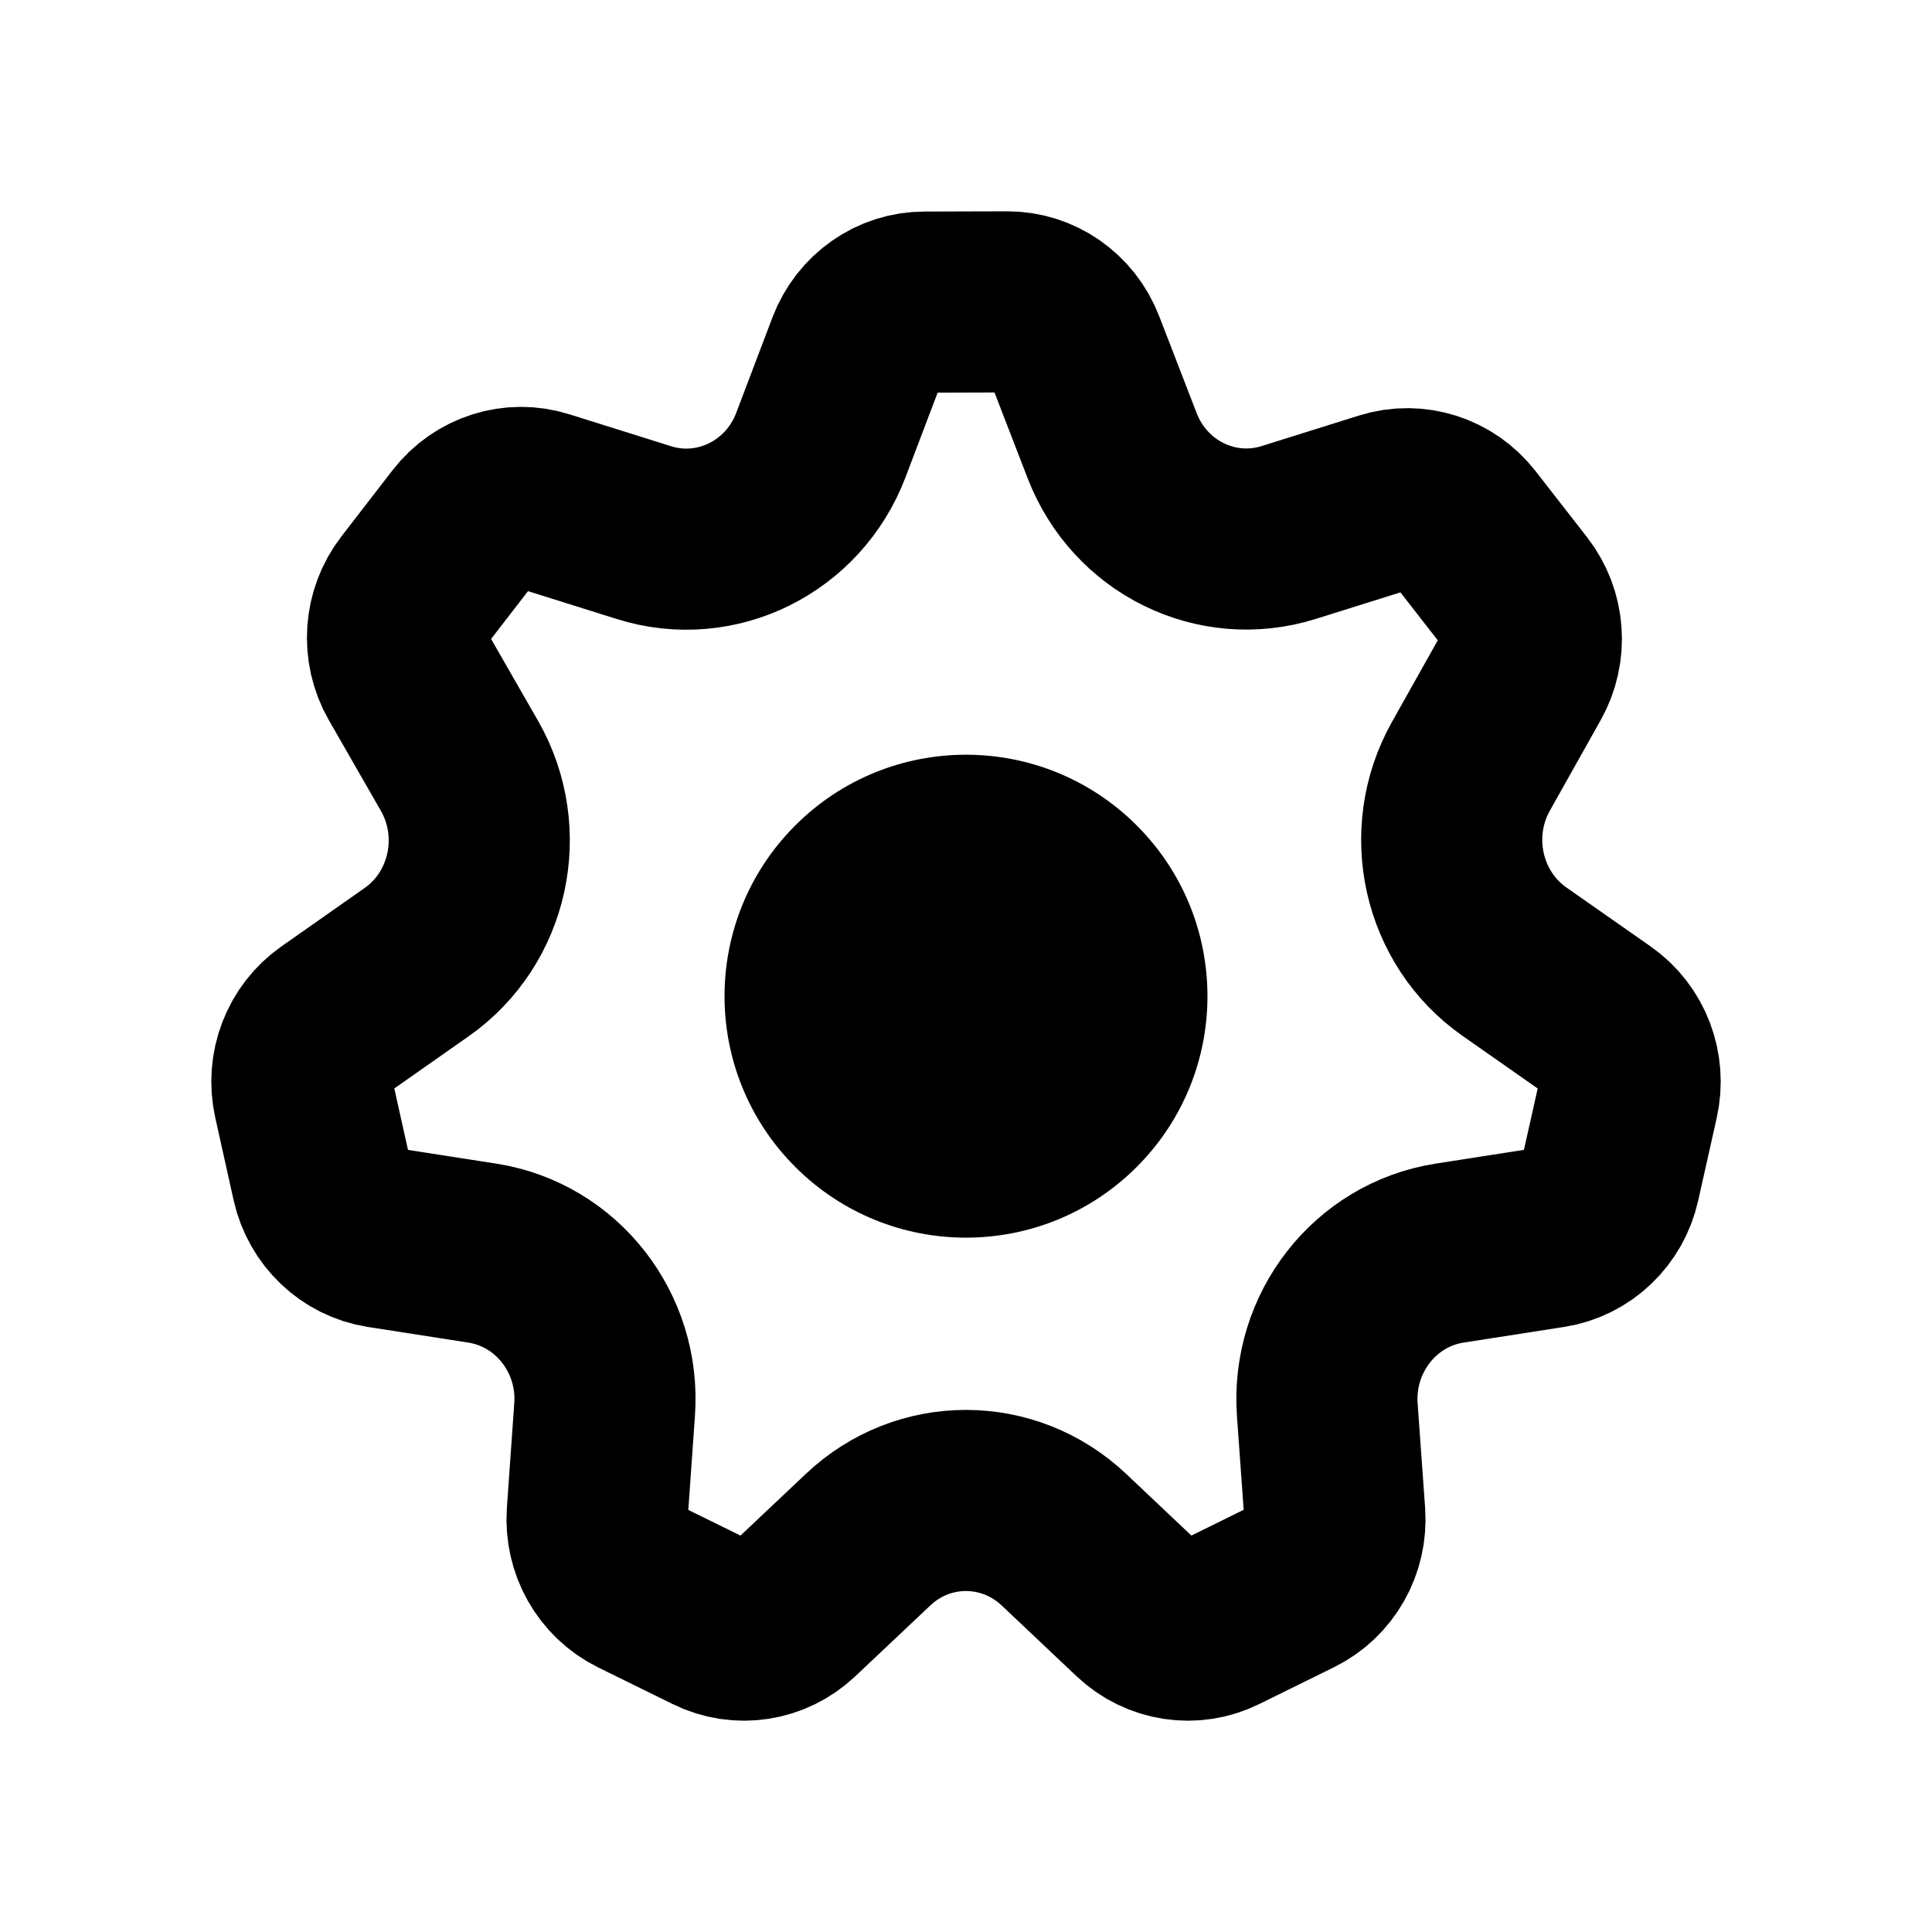
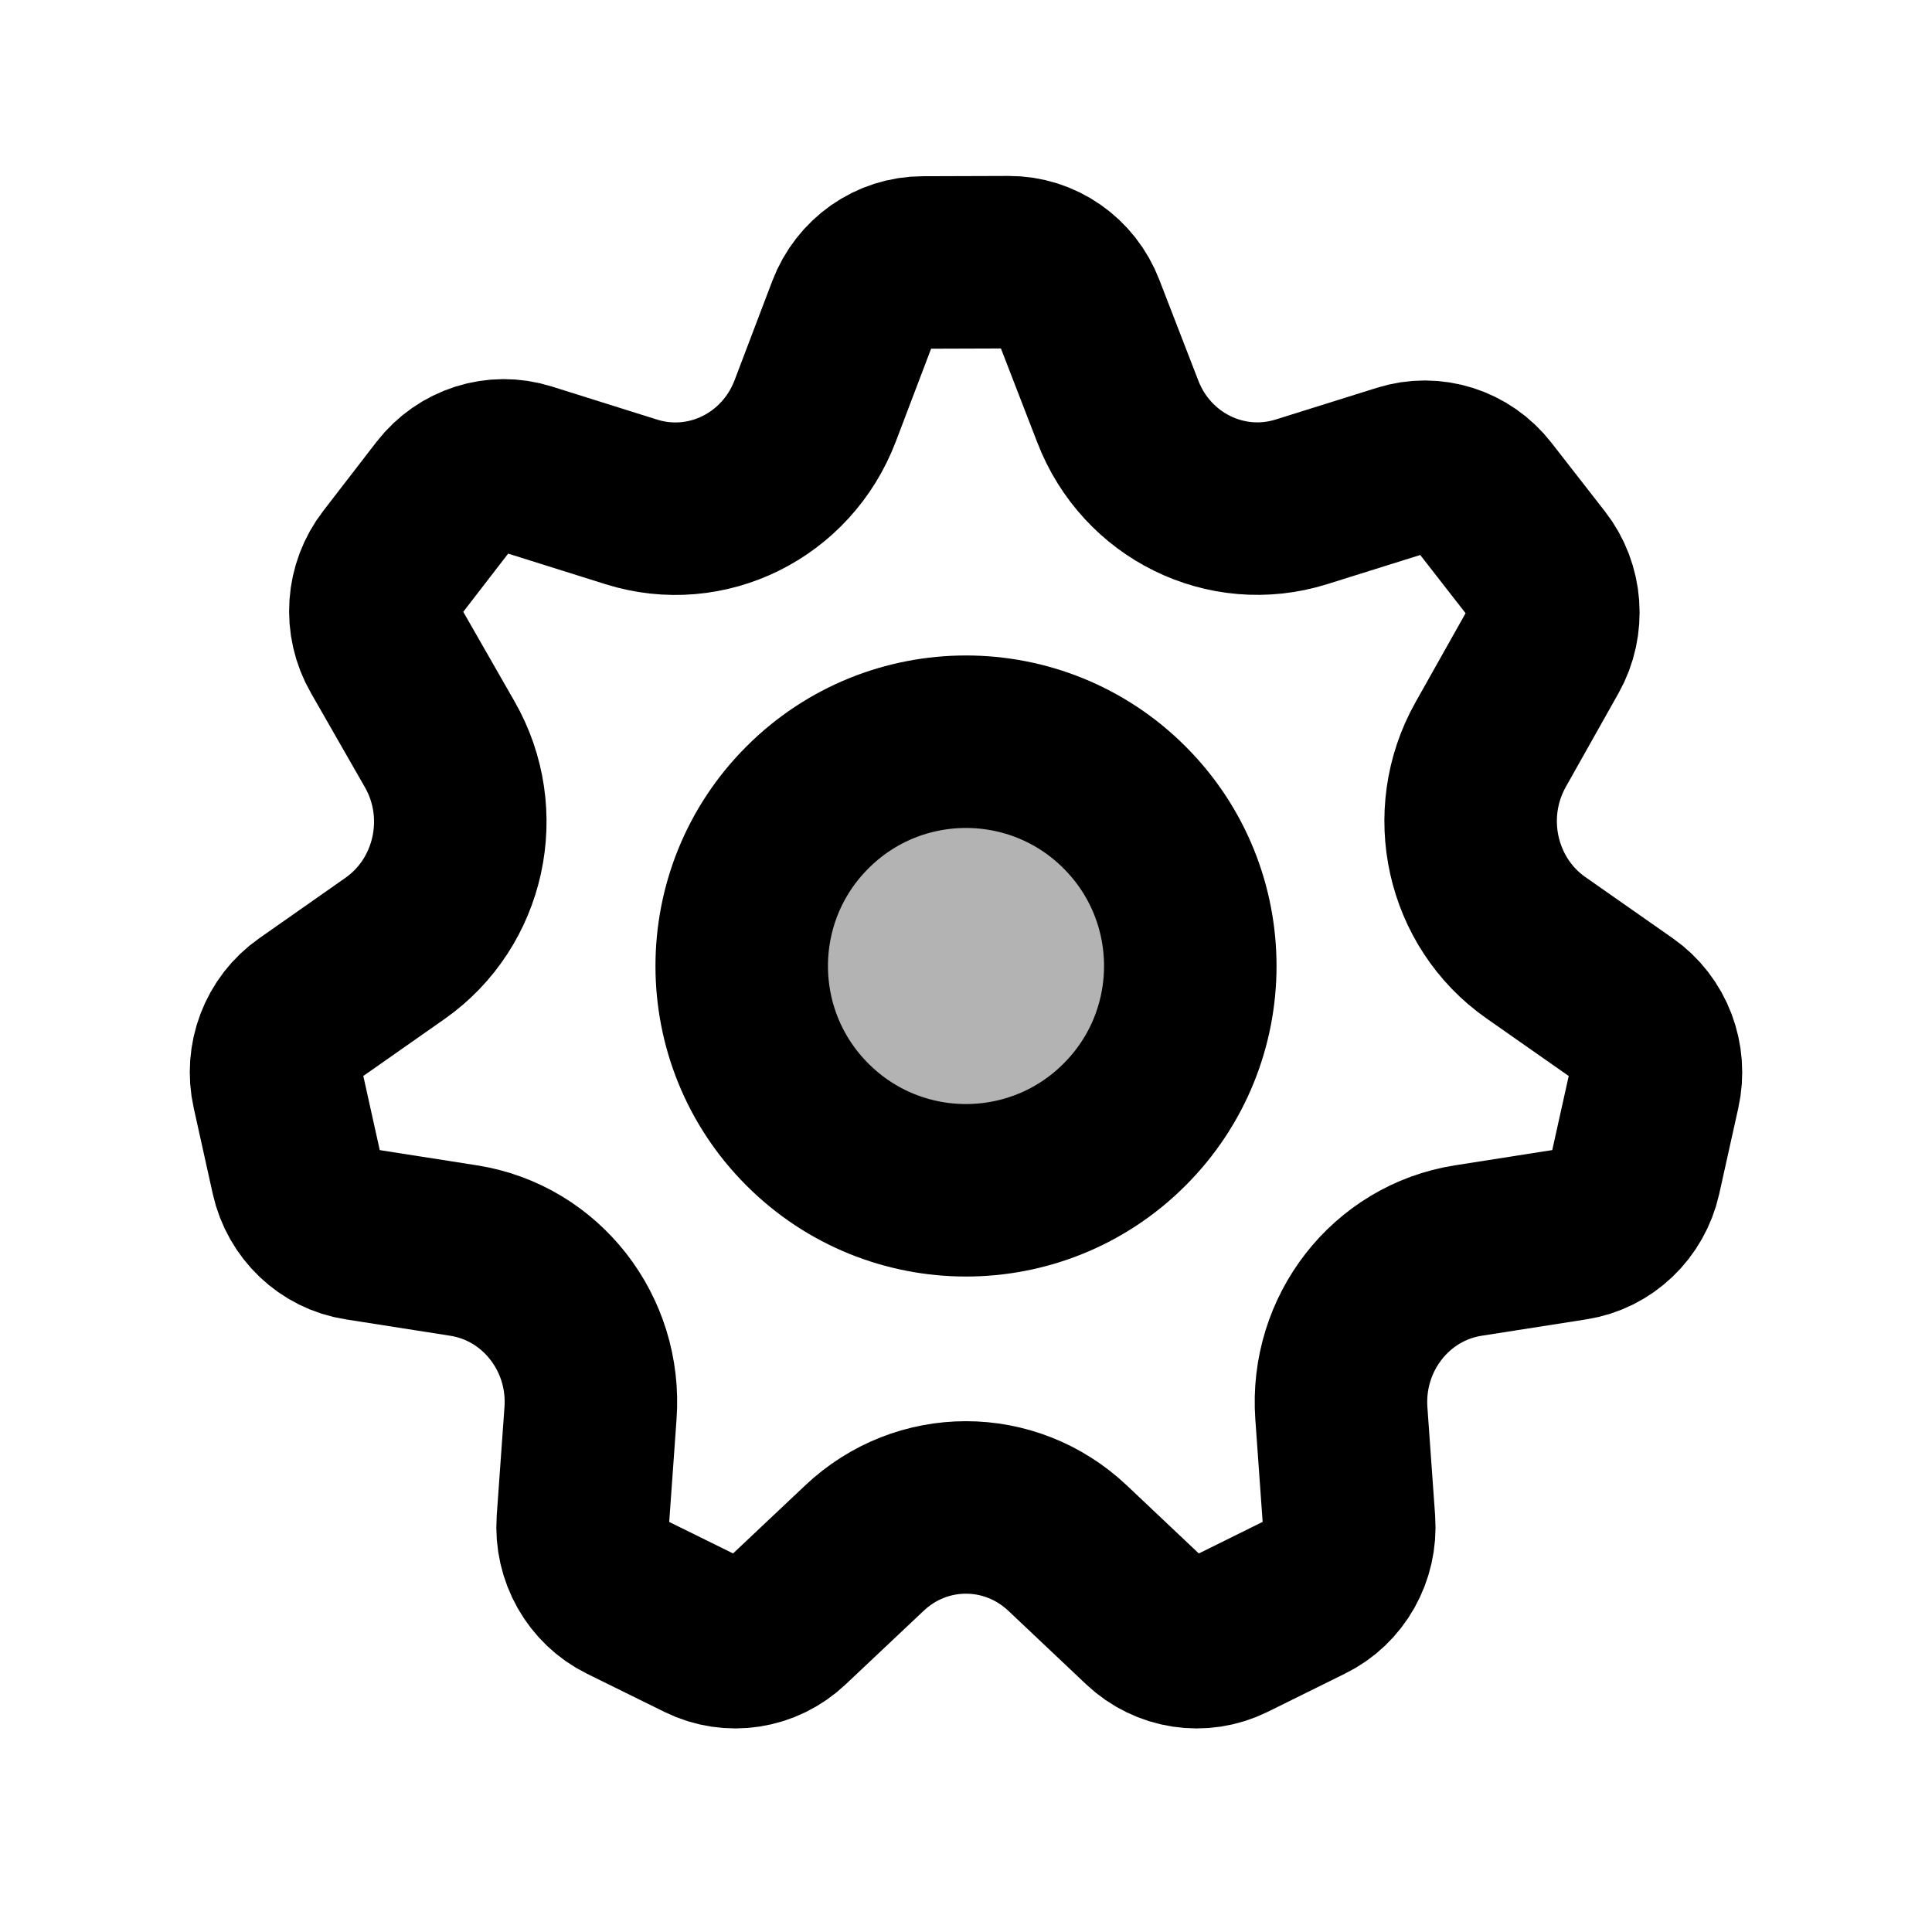
- <svg xmlns="http://www.w3.org/2000/svg" width="16" height="16" viewBox="0 0 16 16" fill="none">
-   <path d="M3.161 10.248L3.996 10.378C4.612 10.475 5.053 11.04 5.007 11.675L4.946 12.538C4.928 12.789 5.062 13.025 5.283 13.135L5.901 13.439C6.123 13.549 6.387 13.508 6.568 13.337L7.189 12.751C7.646 12.318 8.352 12.318 8.811 12.751L9.431 13.337C9.612 13.508 9.876 13.549 10.098 13.439L10.717 13.134C10.938 13.025 11.072 12.79 11.054 12.539L10.992 11.675C10.947 11.04 11.387 10.475 12.003 10.378L12.838 10.248C13.082 10.21 13.278 10.023 13.332 9.778L13.485 9.095C13.54 8.849 13.443 8.594 13.239 8.452L12.542 7.964C12.028 7.604 11.871 6.9 12.181 6.347L12.602 5.597C12.725 5.379 12.705 5.106 12.551 4.909L12.124 4.361C11.971 4.165 11.715 4.083 11.479 4.157L10.672 4.41C10.075 4.597 9.439 4.284 9.21 3.69L8.9 2.888C8.809 2.653 8.588 2.499 8.341 2.5L7.656 2.502C7.41 2.502 7.189 2.658 7.099 2.893L6.798 3.686C6.571 4.283 5.931 4.599 5.333 4.411L4.492 4.147C4.256 4.072 3.999 4.154 3.845 4.352L3.421 4.901C3.268 5.099 3.249 5.373 3.374 5.591L3.805 6.342C4.122 6.896 3.967 7.607 3.449 7.969L2.761 8.452C2.558 8.594 2.46 8.849 2.515 9.094L2.667 9.777C2.722 10.023 2.918 10.21 3.161 10.248Z" stroke="black" stroke-width="1.5" stroke-linecap="round" stroke-linejoin="round" />
-   <path d="M9.414 6.836C8.633 6.055 7.367 6.055 6.586 6.836C5.805 7.617 5.805 8.883 6.586 9.664C7.367 10.445 8.633 10.445 9.414 9.664C10.195 8.883 10.195 7.617 9.414 6.836Z" fill="black" />
+ <svg xmlns="http://www.w3.org/2000/svg" width="14" height="14" viewBox="0 0 14 14" fill="none">
+   <path d="M2.601 8.943L3.36 9.062C3.92 9.15 4.321 9.663 4.279 10.241L4.223 11.025C4.207 11.254 4.329 11.469 4.53 11.568L5.092 11.845C5.293 11.944 5.534 11.907 5.698 11.752L6.263 11.219C6.679 10.825 7.32 10.825 7.737 11.219L8.301 11.752C8.466 11.907 8.706 11.944 8.908 11.845L9.47 11.567C9.671 11.469 9.792 11.254 9.776 11.026L9.72 10.241C9.679 9.663 10.079 9.15 10.639 9.062L11.399 8.943C11.62 8.909 11.798 8.739 11.848 8.516L11.986 7.895C12.036 7.672 11.948 7.44 11.763 7.311L11.129 6.867C10.662 6.54 10.519 5.9 10.801 5.397L11.184 4.716C11.295 4.518 11.277 4.269 11.137 4.09L10.749 3.592C10.61 3.413 10.377 3.339 10.163 3.407L9.429 3.637C8.887 3.806 8.308 3.522 8.1 2.982L7.818 2.253C7.736 2.039 7.534 1.899 7.31 1.9L6.688 1.902C6.463 1.902 6.263 2.043 6.181 2.257L5.907 2.978C5.7 3.521 5.119 3.808 4.575 3.637L3.811 3.397C3.596 3.329 3.363 3.404 3.223 3.584L2.838 4.083C2.698 4.263 2.681 4.512 2.795 4.71L3.186 5.393C3.475 5.896 3.333 6.542 2.863 6.872L2.237 7.311C2.052 7.44 1.964 7.672 2.014 7.894L2.152 8.516C2.202 8.739 2.38 8.909 2.601 8.943Z" stroke="black" stroke-width="1.25" stroke-linecap="round" stroke-linejoin="round" />
+   <path d="M8.149 5.851L8.149 5.851C7.515 5.216 6.485 5.216 5.851 5.851L5.851 5.851C5.216 6.485 5.216 7.515 5.851 8.149L5.851 8.149C6.485 8.784 7.515 8.784 8.149 8.149L8.149 8.149C8.784 7.515 8.784 6.485 8.149 5.851Z" fill="black" fill-opacity="0.3" stroke="black" stroke-width="1.25" stroke-linecap="round" stroke-linejoin="round" />
</svg>
